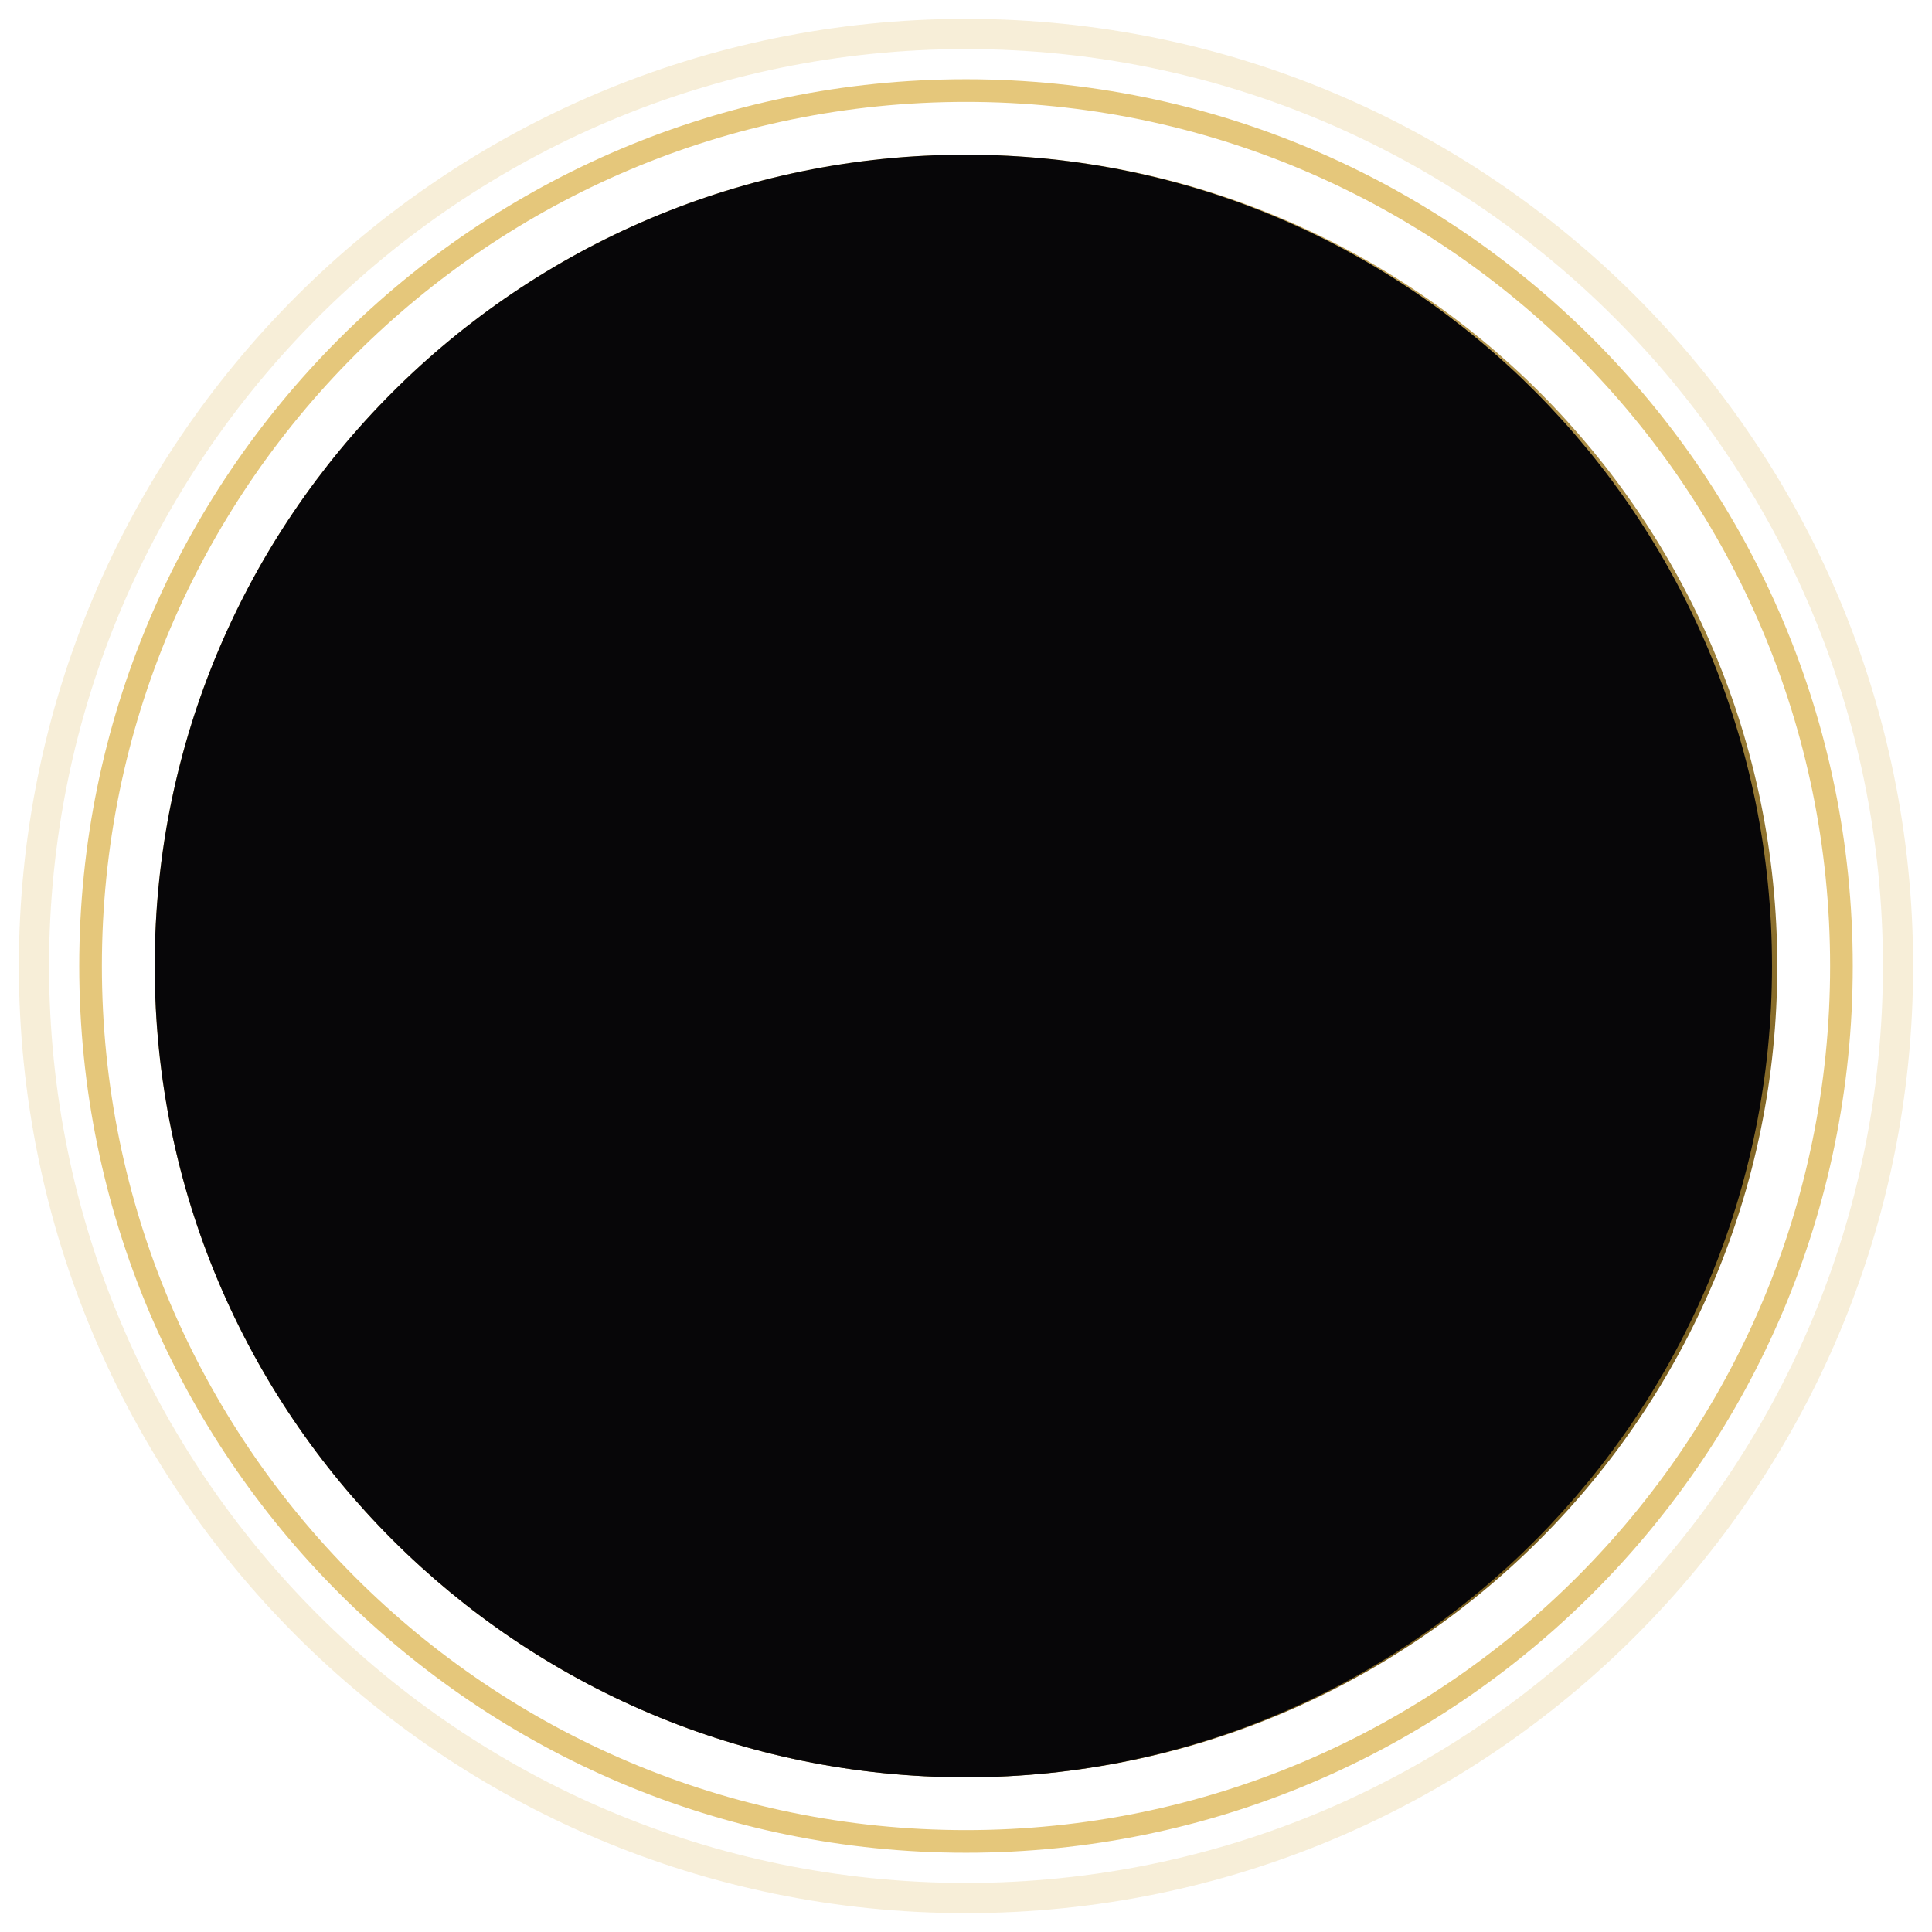
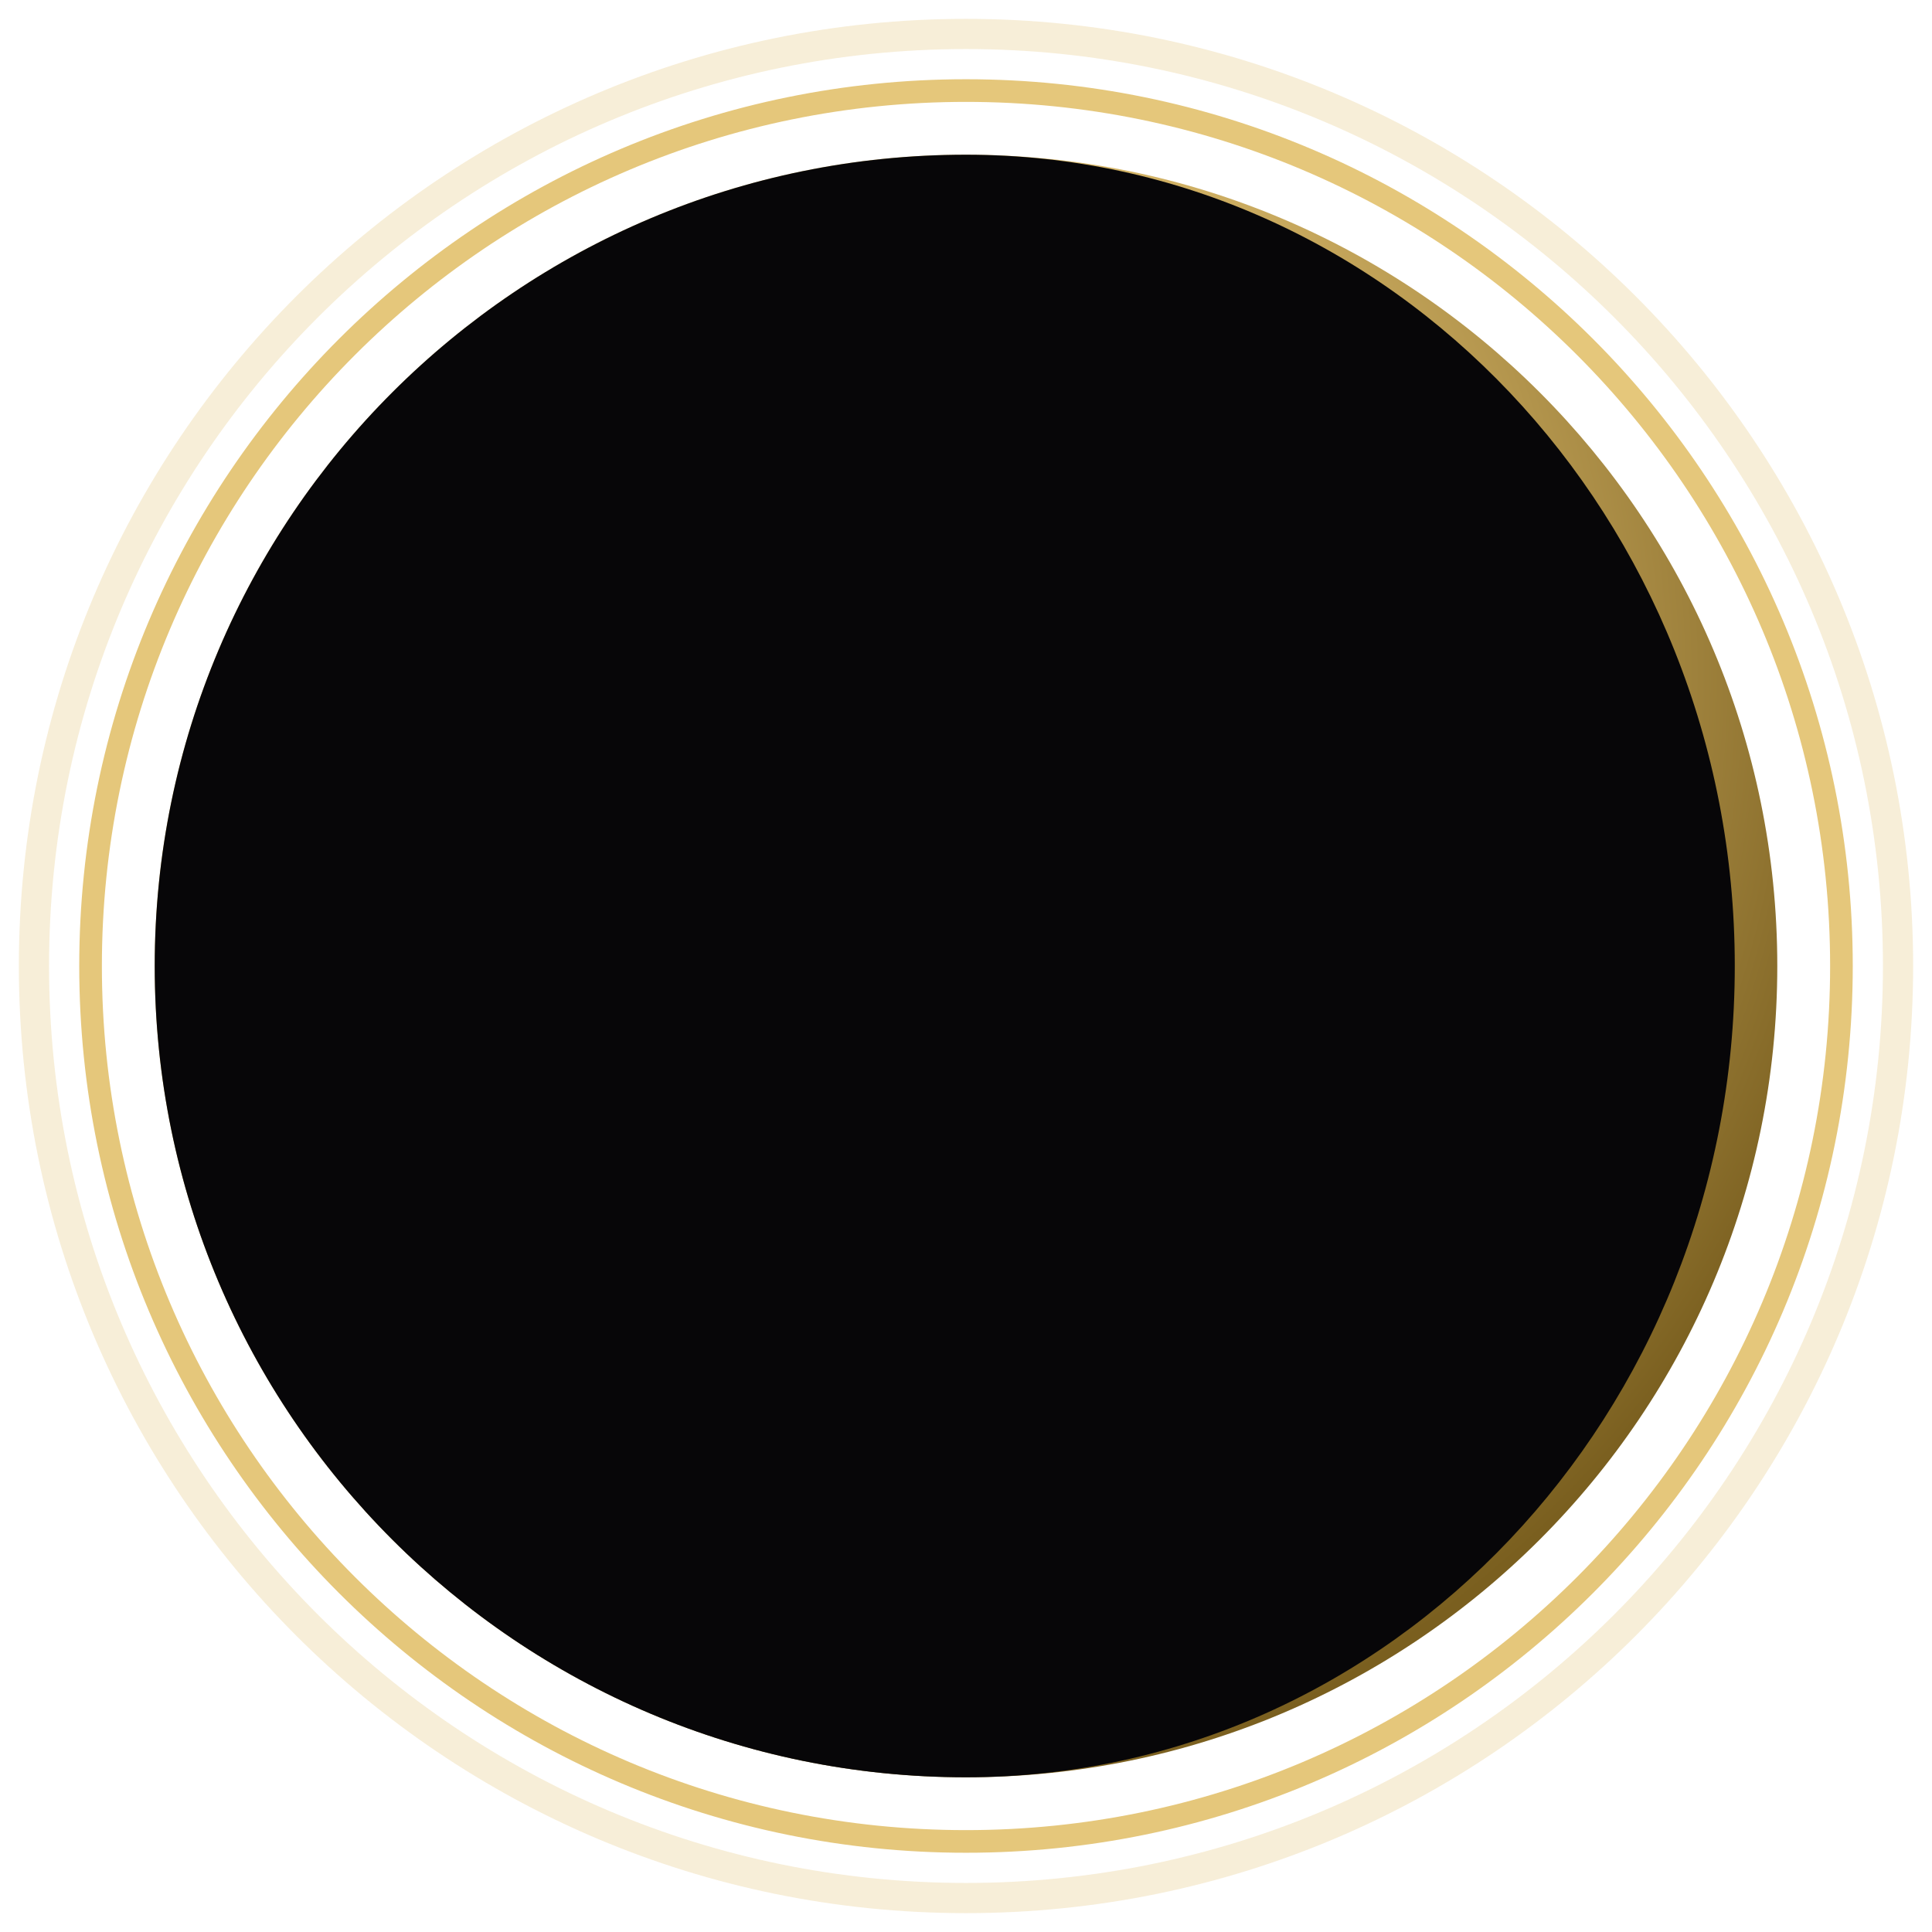
<svg xmlns="http://www.w3.org/2000/svg" viewBox="0 0 512 512" width="512" height="512">
  <defs>
    <radialGradient id="moonGold" cx="36%" cy="32%" r="72%">
      <stop offset="0%" stop-color="#FFF6E0" />
      <stop offset="42%" stop-color="#EAC979" />
      <stop offset="100%" stop-color="#7A5F1F" />
    </radialGradient>
  </defs>
  <circle cx="256" cy="256" r="215" fill="url(#moonGold)" />
-   <path d="M 256 41 A 215 215 0 0 0 256 471 A 213.601 215 0 0 0 256 41 Z" fill="#070608" fill-opacity="1.0" />
+   <path d="M 256 41 A 215 215 0 0 0 256 471 A 203.735 215 0 0 0 256 41 Z" fill="#070608" fill-opacity="1.0" />
  <circle cx="256" cy="256" r="247" fill="none" stroke="#E5C77B" stroke-opacity="0.3" stroke-width="8.0" />
  <circle cx="256" cy="256" r="232" fill="none" stroke="#E5C77B" stroke-opacity="1.0" stroke-width="6.0" />
</svg>
